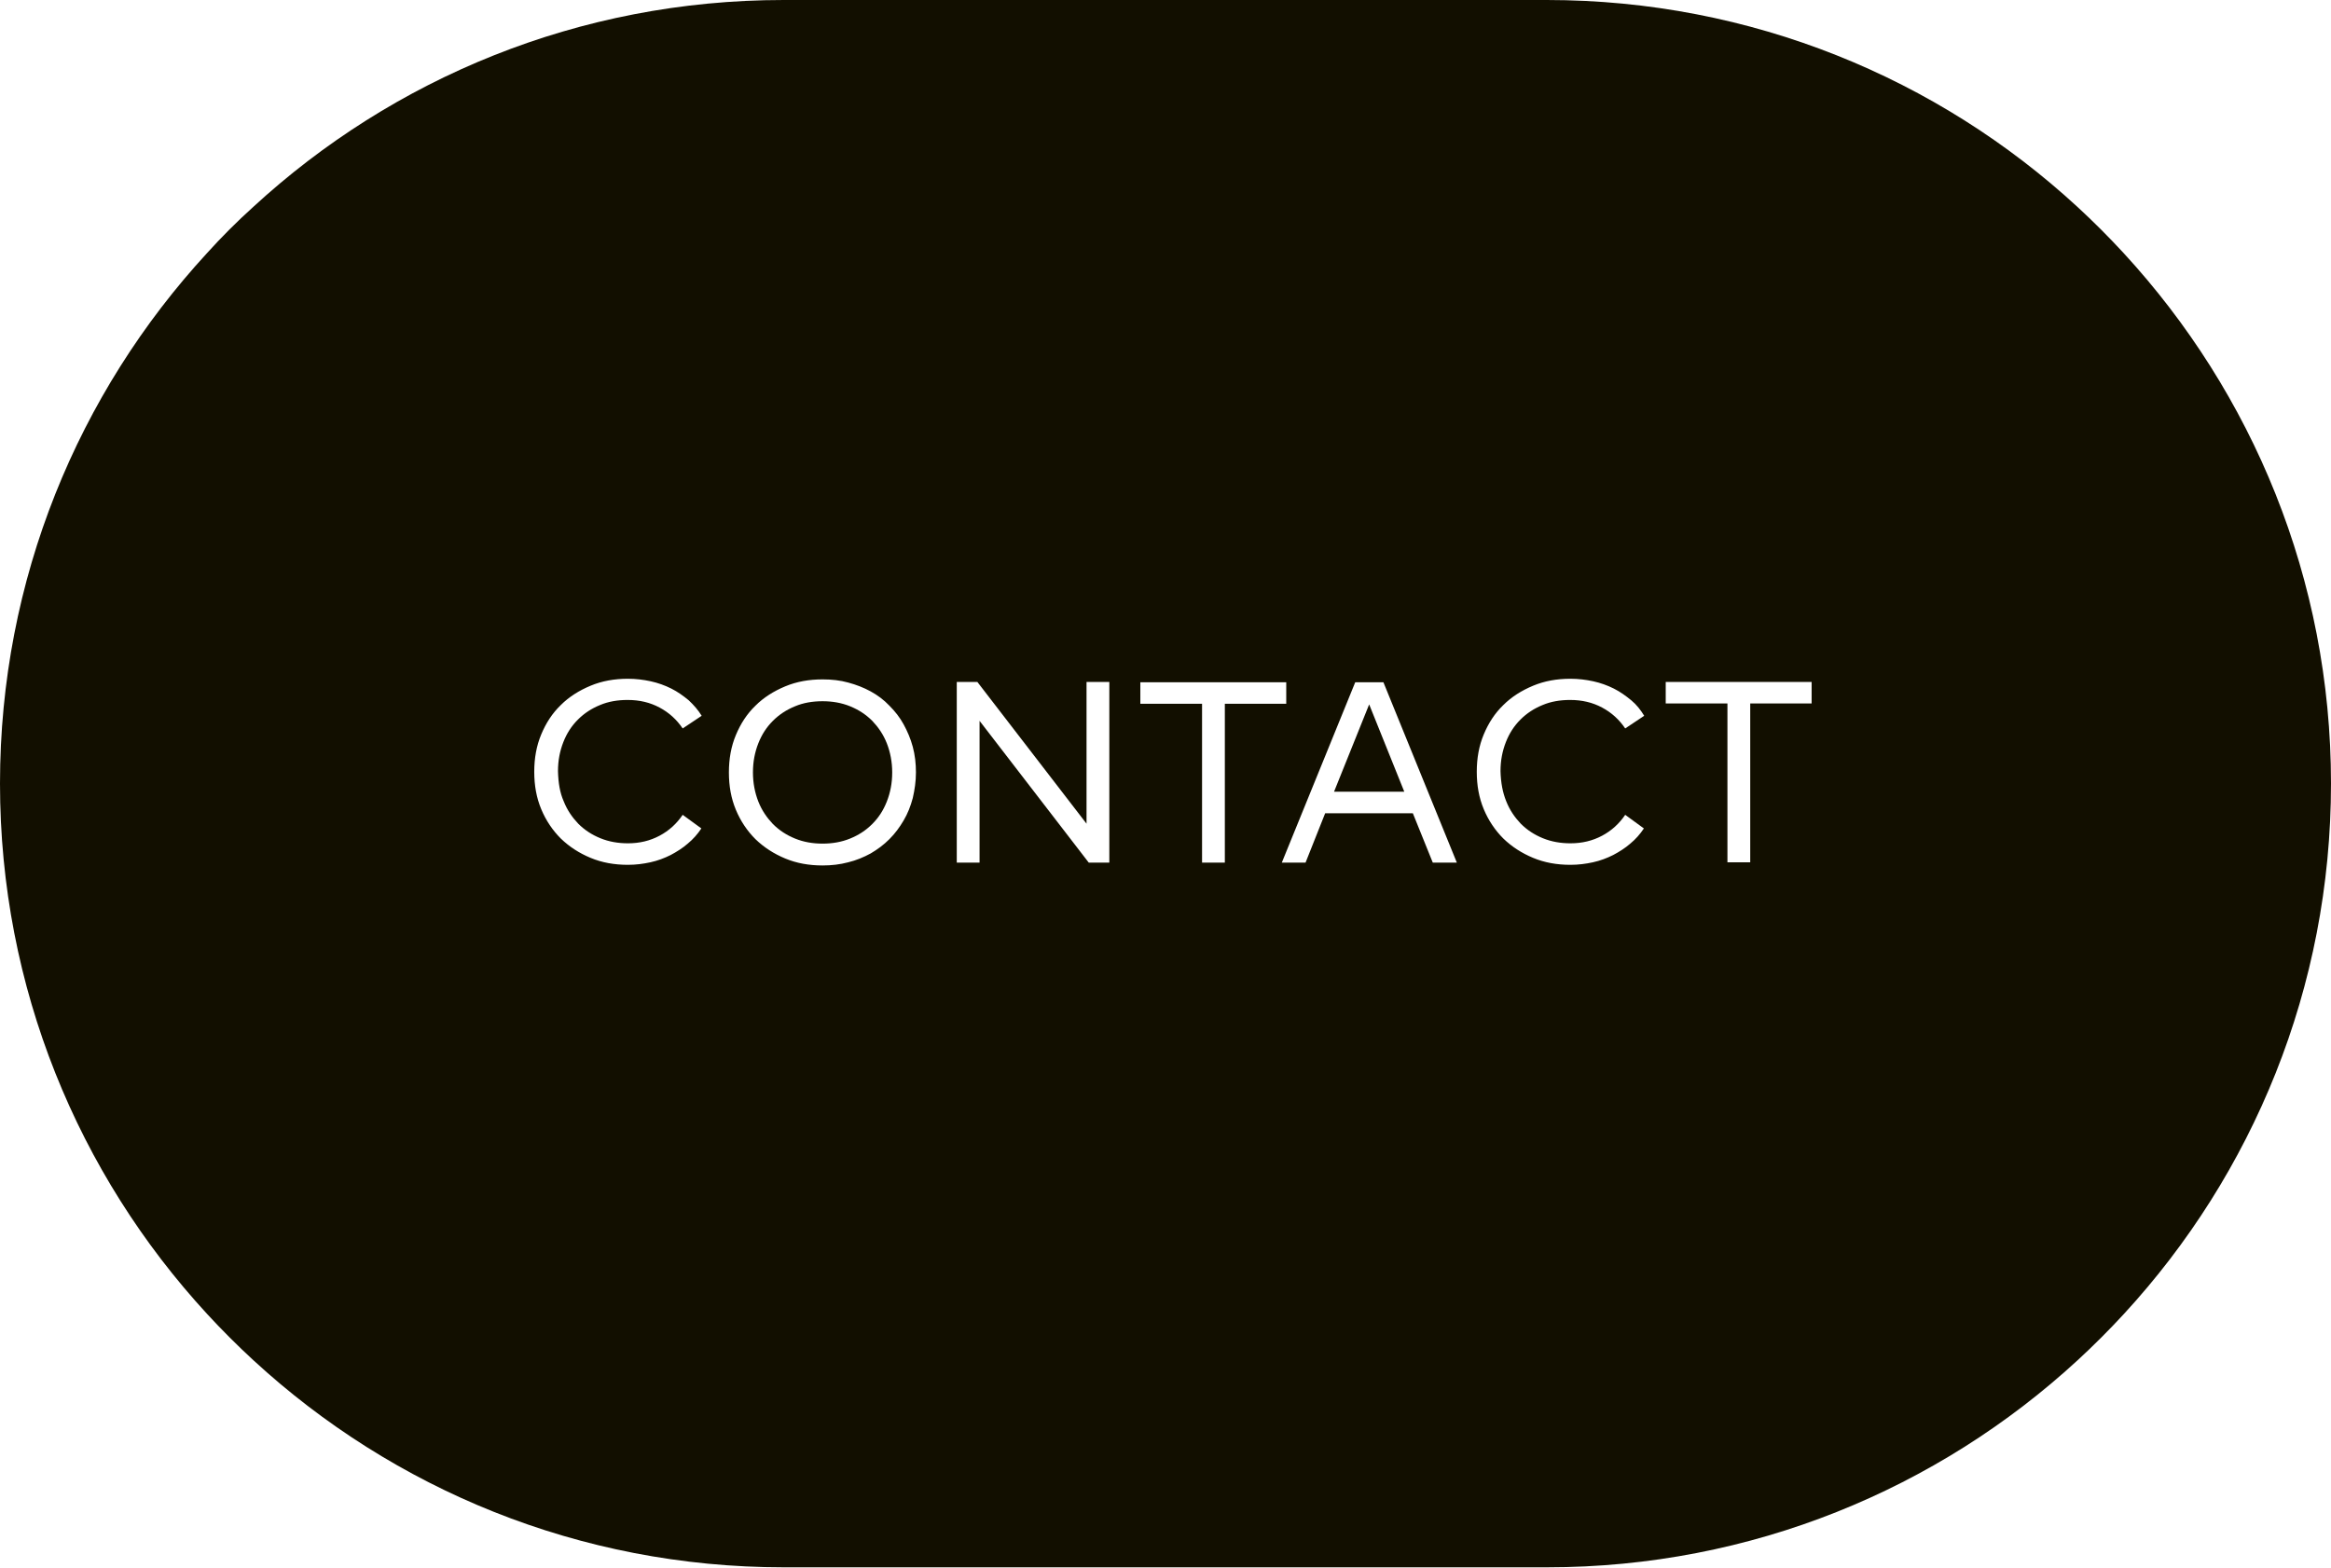
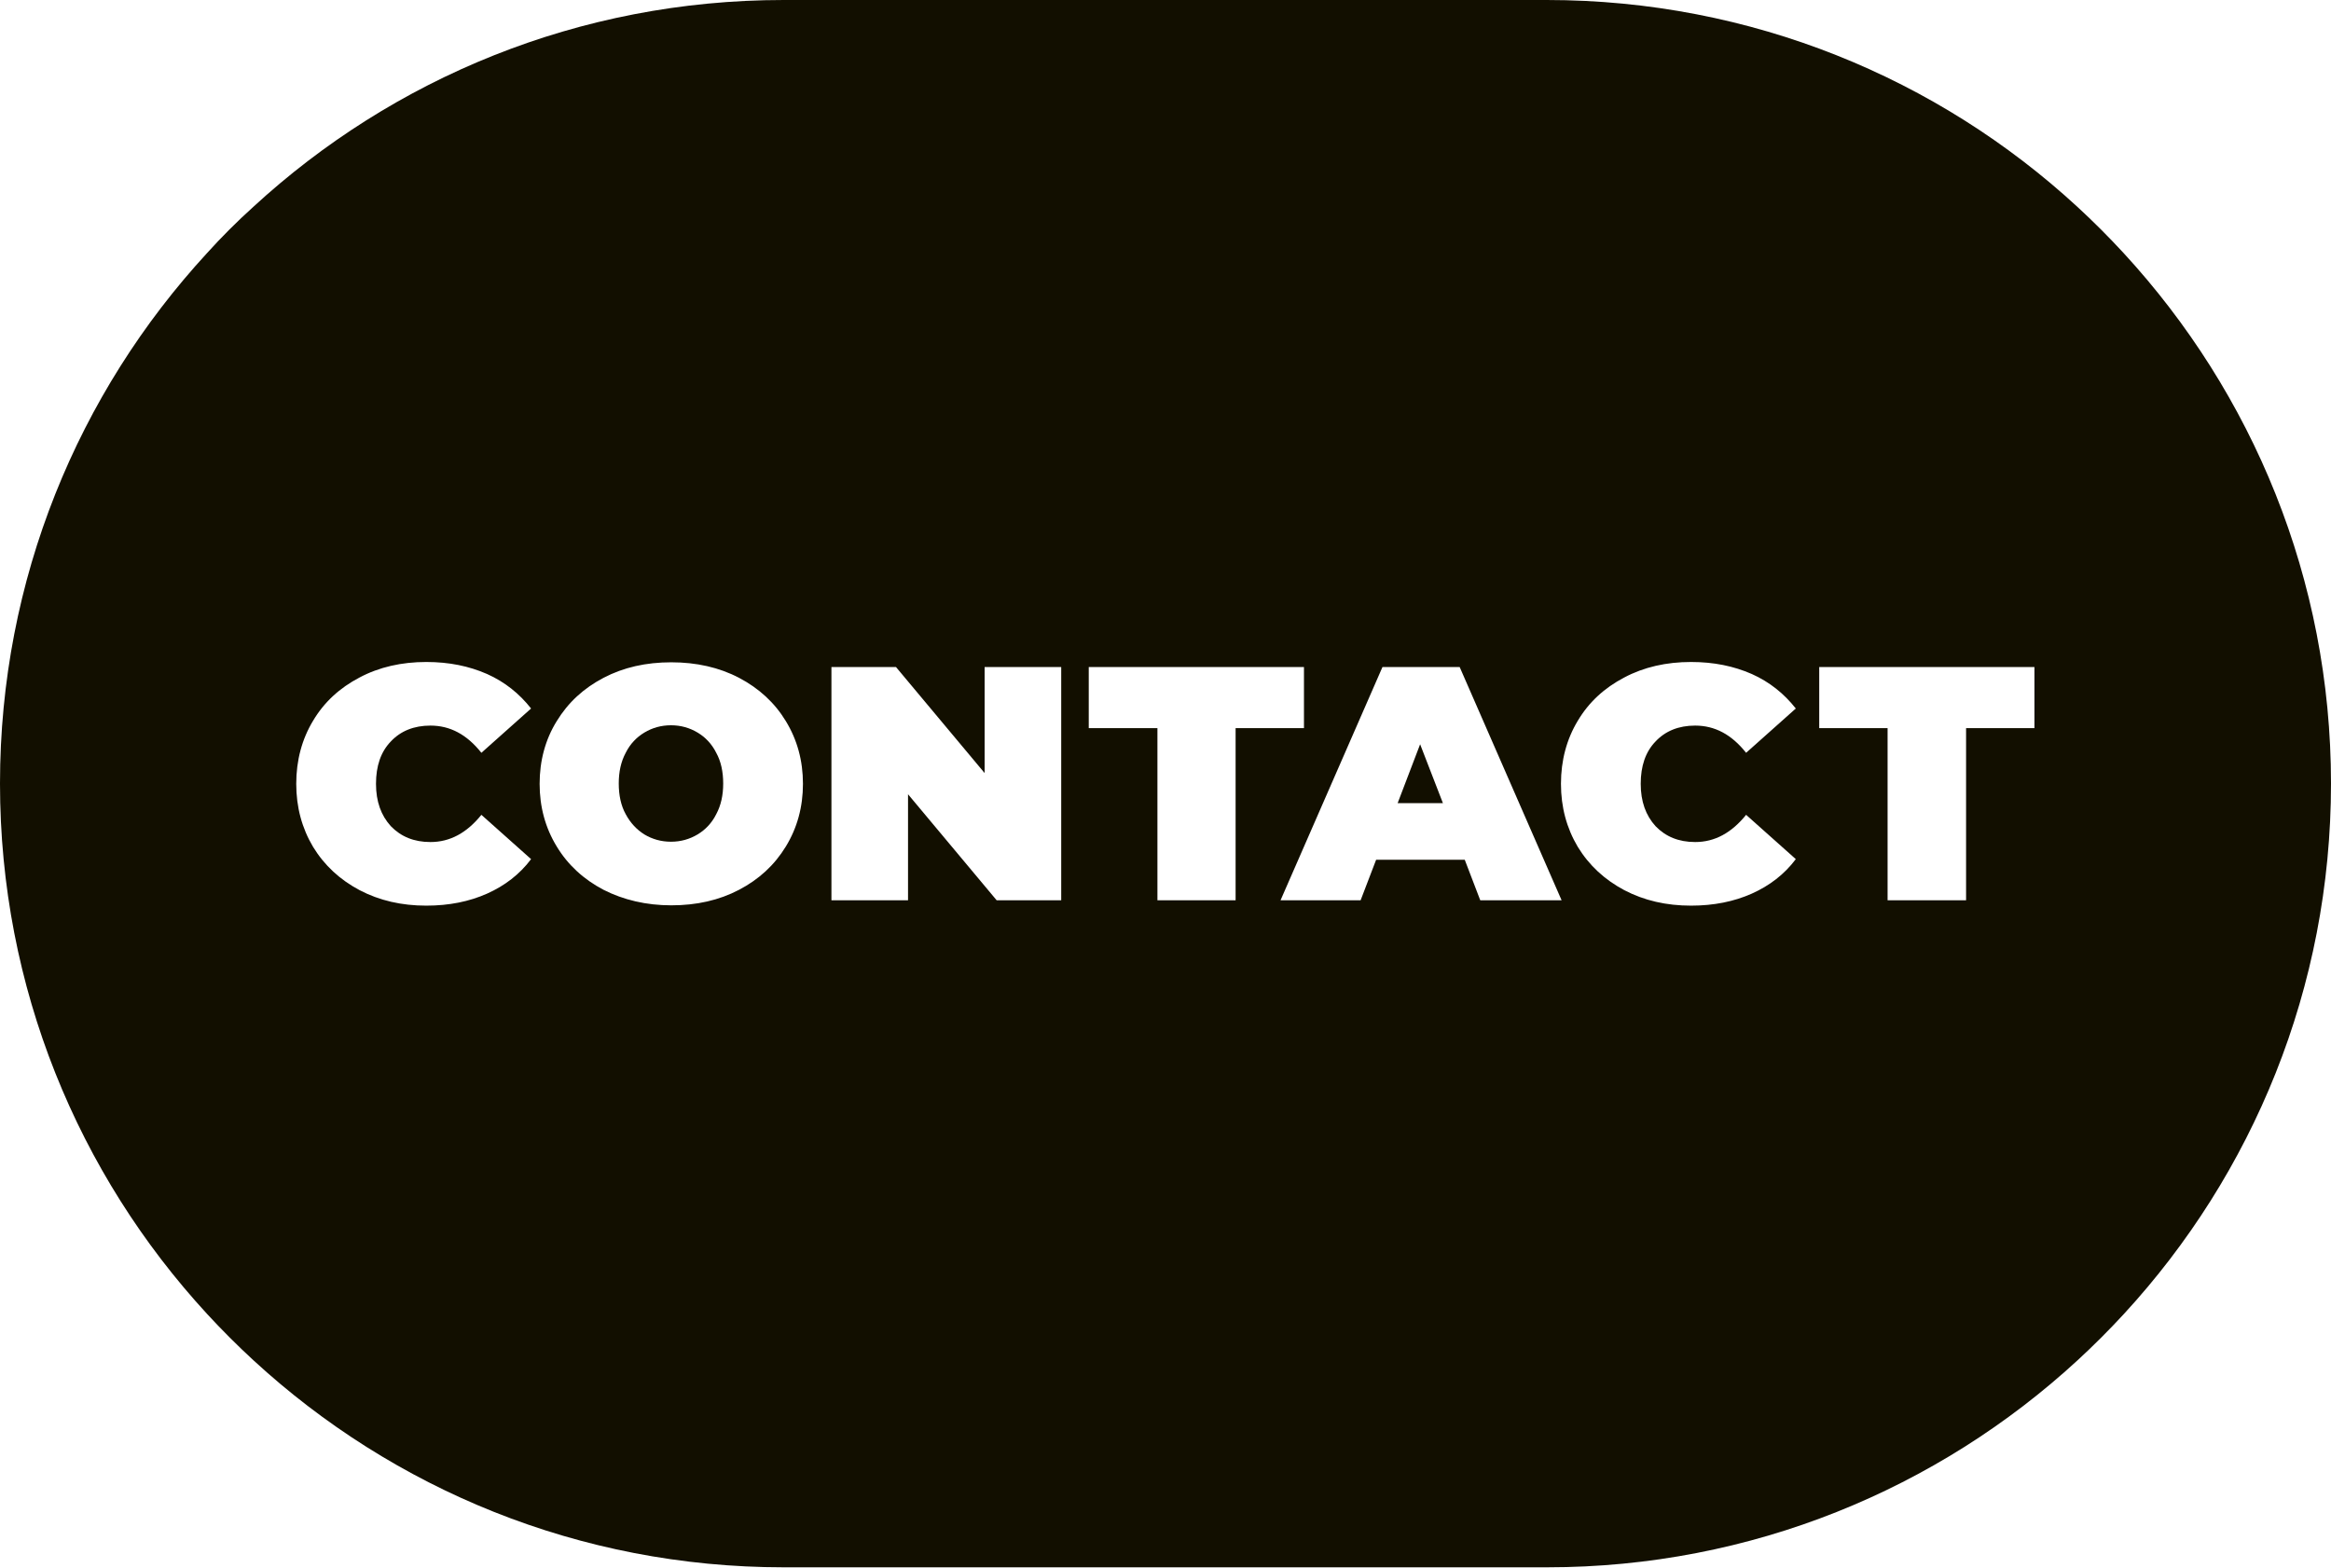
<svg xmlns="http://www.w3.org/2000/svg" version="1.1" id="Layer_1" x="0px" y="0px" viewBox="0 0 736.5 495.3" style="enable-background:new 0 0 736.5 495.3;" xml:space="preserve">
  <style type="text/css">
	.st0{fill:#120F00;}
</style>
  <g>
-     <path class="st0" d="M275.6,227.8c-2-2-4.3-3.5-7-4.6c-2.7-1.1-5.6-1.6-8.7-1.6c-3.2,0-6.1,0.5-8.7,1.6c-2.7,1.1-5,2.6-7,4.6   c-2,2-3.5,4.3-4.6,7.1s-1.7,5.8-1.7,9.2c0,3.3,0.6,6.4,1.7,9.2s2.7,5.1,4.6,7.1c2,2,4.3,3.5,7,4.6c2.7,1.1,5.6,1.6,8.7,1.6   c3.1,0,6-0.5,8.7-1.6c2.7-1.1,5-2.6,7-4.6c2-2,3.5-4.3,4.6-7.1c1.1-2.8,1.7-5.8,1.7-9.2c0-3.3-0.6-6.4-1.7-9.2   C279.1,232.1,277.5,229.8,275.6,227.8z" />
-     <path class="st0" d="M671,80c-4.7-5.1-9.6-10-14.7-14.7C612.3,24.8,553.4,0,488.7,0H247.6C182.9,0,124.1,24.8,80,65.4   C74.9,70,70,74.9,65.4,80C24.8,124.1,0,183,0,247.6s24.8,123.5,65.4,167.6c4.7,5.1,9.6,10,14.7,14.7   c44.1,40.6,102.9,65.4,167.5,65.4v0h241.1v0c0,0,0.1,0,0.1,0c64.6,0,123.5-24.8,167.6-65.4c5.1-4.7,10-9.6,14.7-14.7   c40.6-44.1,65.4-103,65.4-167.6S711.6,124.1,671,80z M178.1,253.2c1.1,2.8,2.7,5.1,4.6,7.1c2,2,4.3,3.5,7,4.6   c2.7,1.1,5.6,1.6,8.7,1.6c3.7,0,7-0.8,10-2.4c3-1.6,5.4-3.8,7.3-6.6l5.9,4.3c-1.2,1.8-2.6,3.4-4.3,4.8c-1.6,1.4-3.5,2.6-5.4,3.6   c-2,1-4.1,1.8-6.4,2.3c-2.3,0.5-4.6,0.8-7.1,0.8c-4.3,0-8.2-0.7-11.8-2.2c-3.6-1.5-6.7-3.5-9.4-6.1c-2.6-2.6-4.7-5.7-6.2-9.3   c-1.5-3.6-2.2-7.5-2.2-11.8c0-4.3,0.7-8.2,2.2-11.8c1.5-3.6,3.5-6.7,6.2-9.3c2.6-2.6,5.8-4.6,9.4-6.1c3.6-1.5,7.5-2.2,11.8-2.2   c2.5,0,4.9,0.3,7.2,0.8c2.3,0.5,4.5,1.3,6.5,2.3c2,1,3.8,2.3,5.5,3.7c1.6,1.5,3,3.1,4.1,4.9l-6,4c-1.9-2.8-4.3-5-7.3-6.6   c-3-1.6-6.3-2.4-10.1-2.4c-3.2,0-6.1,0.5-8.7,1.6c-2.7,1.1-5,2.6-7,4.6c-2,2-3.5,4.3-4.6,7.1s-1.7,5.8-1.7,9.2   C176.4,247.4,176.9,250.5,178.1,253.2z M288.4,252.2c-0.7,2.6-1.6,4.9-2.9,7.1s-2.7,4.1-4.5,5.9s-3.7,3.2-5.9,4.5   c-2.2,1.2-4.6,2.2-7.1,2.8c-2.6,0.7-5.3,1-8.1,1c-4.3,0-8.2-0.7-11.8-2.2c-3.6-1.5-6.7-3.5-9.4-6.1c-2.6-2.6-4.7-5.7-6.2-9.3   c-1.5-3.6-2.2-7.5-2.2-11.8c0-4.3,0.7-8.2,2.2-11.8c1.5-3.6,3.5-6.7,6.2-9.3c2.6-2.6,5.8-4.6,9.4-6.1c3.6-1.5,7.5-2.2,11.8-2.2   c2.9,0,5.6,0.3,8.1,1c2.6,0.7,4.9,1.6,7.1,2.8c2.2,1.2,4.2,2.7,5.9,4.5c1.8,1.8,3.3,3.7,4.5,5.9c1.2,2.2,2.2,4.5,2.9,7.1   c0.7,2.6,1,5.3,1,8.1C289.4,246.9,289,249.6,288.4,252.2z M350.5,272.6H344l-34.5-44.8l0,44.8h-7.2v-57.1h6.5l34.5,44.8v-44.8h7.2   V272.6z M387,272.6h-7.2v-50.2h-19.5v-6.8h46.1v6.8H387V272.6z M452.7,272.6l-6.3-15.6h-27.7l-6.2,15.6h-7.5l23.2-57h8.9l23.2,57   H452.7z M475.9,253.2c1.1,2.8,2.7,5.1,4.6,7.1c2,2,4.3,3.5,7,4.6c2.7,1.1,5.6,1.6,8.7,1.6c3.7,0,7-0.8,10-2.4   c3-1.6,5.4-3.8,7.3-6.6l5.9,4.3c-1.2,1.8-2.6,3.4-4.3,4.8c-1.6,1.4-3.5,2.6-5.4,3.6c-2,1-4.1,1.8-6.4,2.3c-2.3,0.5-4.6,0.8-7.1,0.8   c-4.3,0-8.2-0.7-11.8-2.2c-3.6-1.5-6.7-3.5-9.4-6.1c-2.6-2.6-4.7-5.7-6.2-9.3c-1.5-3.6-2.2-7.5-2.2-11.8c0-4.3,0.7-8.2,2.2-11.8   c1.5-3.6,3.5-6.7,6.2-9.3c2.6-2.6,5.8-4.6,9.4-6.1c3.6-1.5,7.5-2.2,11.8-2.2c2.5,0,4.9,0.3,7.2,0.8c2.3,0.5,4.5,1.3,6.5,2.3   c2,1,3.8,2.3,5.5,3.7s3,3.1,4.1,4.9l-6,4c-1.9-2.8-4.3-5-7.3-6.6c-3-1.6-6.3-2.4-10.1-2.4c-3.2,0-6.1,0.5-8.7,1.6   c-2.7,1.1-5,2.6-7,4.6c-2,2-3.5,4.3-4.6,7.1c-1.1,2.8-1.7,5.8-1.7,9.2C474.2,247.4,474.8,250.5,475.9,253.2z M572.4,222.3H553v50.2   h-7.2v-50.2h-19.5v-6.8h46.1V222.3z" />
-     <polygon class="st0" points="421.5,250.2 443.7,250.2 432.6,222.6  " />
+     <path class="st0" d="M220.4,231.5c-2.5-1.5-5.3-2.3-8.4-2.3c-3.1,0-5.9,0.8-8.4,2.3c-2.5,1.5-4.5,3.6-5.9,6.4   c-1.5,2.8-2.2,6-2.2,9.7c0,3.7,0.7,7,2.2,9.7c1.5,2.8,3.5,4.9,5.9,6.4c2.5,1.5,5.3,2.3,8.4,2.3c3.1,0,5.9-0.8,8.4-2.3   c2.5-1.5,4.5-3.6,5.9-6.4c1.5-2.8,2.2-6,2.2-9.7c0-3.7-0.7-7-2.2-9.7C224.9,235.1,222.9,233,220.4,231.5z" />
+     <polygon class="st0" points="441.6,253.8 455.9,253.8 448.7,235.2  " />
+     <path class="st0" d="M671,80c-4.7-5.1-9.6-10-14.7-14.7C612.3,24.8,553.4,0,488.7,0H247.6C182.9,0,124.1,24.8,80,65.4   C74.9,70,70,74.9,65.4,80C24.8,124.1,0,183,0,247.6s24.8,123.5,65.4,167.6c4.7,5.1,9.6,10,14.7,14.7   c44.1,40.6,102.9,65.4,167.5,65.4h241.1h0.1c64.6,0,123.5-24.8,167.6-65.4c5.1-4.7,10-9.6,14.7-14.7c40.6-44.1,65.4-103,65.4-167.6   S711.6,124.1,671,80z M123.5,261.1c3.2,3.3,7.3,5,12.5,5c6.2,0,11.5-2.9,16.1-8.6l15.7,14c-3.6,4.8-8.3,8.4-13.9,10.9   c-5.6,2.5-12,3.8-19.2,3.8c-7.8,0-14.8-1.6-21.1-4.9c-6.2-3.3-11.1-7.8-14.7-13.7c-3.5-5.9-5.3-12.5-5.3-19.9   c0-7.4,1.8-14.1,5.3-19.9c3.5-5.9,8.4-10.4,14.7-13.7c6.2-3.3,13.3-4.9,21.1-4.9c7.2,0,13.5,1.3,19.2,3.8   c5.6,2.5,10.2,6.2,13.9,10.9l-15.7,14c-4.6-5.8-9.9-8.6-16.1-8.6c-5.2,0-9.4,1.7-12.5,5c-3.2,3.3-4.7,7.8-4.7,13.4   C118.8,253.3,120.4,257.7,123.5,261.1z M248.3,267.5c-3.6,5.9-8.5,10.4-14.8,13.7s-13.4,4.9-21.4,4.9c-7.9,0-15.1-1.7-21.4-4.9   c-6.3-3.3-11.3-7.9-14.8-13.7c-3.6-5.9-5.4-12.5-5.4-19.8s1.8-14,5.4-19.8c3.6-5.9,8.5-10.4,14.8-13.7c6.3-3.3,13.4-4.9,21.4-4.9   c7.9,0,15.1,1.6,21.4,4.9c6.3,3.3,11.3,7.9,14.8,13.7c3.6,5.9,5.4,12.5,5.4,19.8S251.9,261.6,248.3,267.5z M335.3,284.5h-20.4   l-28-33.5v33.5h-24.2v-73.7h20.4l28,33.5v-33.5h24.2V284.5z M390.5,284.5h-24.8v-54.4H344v-19.3h68v19.3h-21.6V284.5z M467.7,284.5   l-4.9-12.8h-28l-4.9,12.8h-25.3l32.2-73.7h24.4l32.2,73.7H467.7z M523.1,261.1c3.2,3.3,7.3,5,12.5,5c6.2,0,11.5-2.9,16.1-8.6   l15.7,14c-3.6,4.8-8.3,8.4-13.9,10.9c-5.6,2.5-12,3.8-19.2,3.8c-7.8,0-14.8-1.6-21.1-4.9c-6.2-3.3-11.1-7.8-14.7-13.7   c-3.5-5.9-5.3-12.5-5.3-19.9c0-7.4,1.8-14.1,5.3-19.9c3.5-5.9,8.4-10.4,14.7-13.7c6.2-3.3,13.3-4.9,21.1-4.9   c7.2,0,13.5,1.3,19.2,3.8c5.6,2.5,10.2,6.2,13.9,10.9l-15.7,14c-4.6-5.8-9.9-8.6-16.1-8.6c-5.2,0-9.4,1.7-12.5,5   c-3.2,3.3-4.7,7.8-4.7,13.4C518.4,253.3,520,257.7,523.1,261.1z M642.8,230.1h-21.6v54.4h-24.8v-54.4h-21.6v-19.3h68V230.1z" />
  </g>
</svg>
